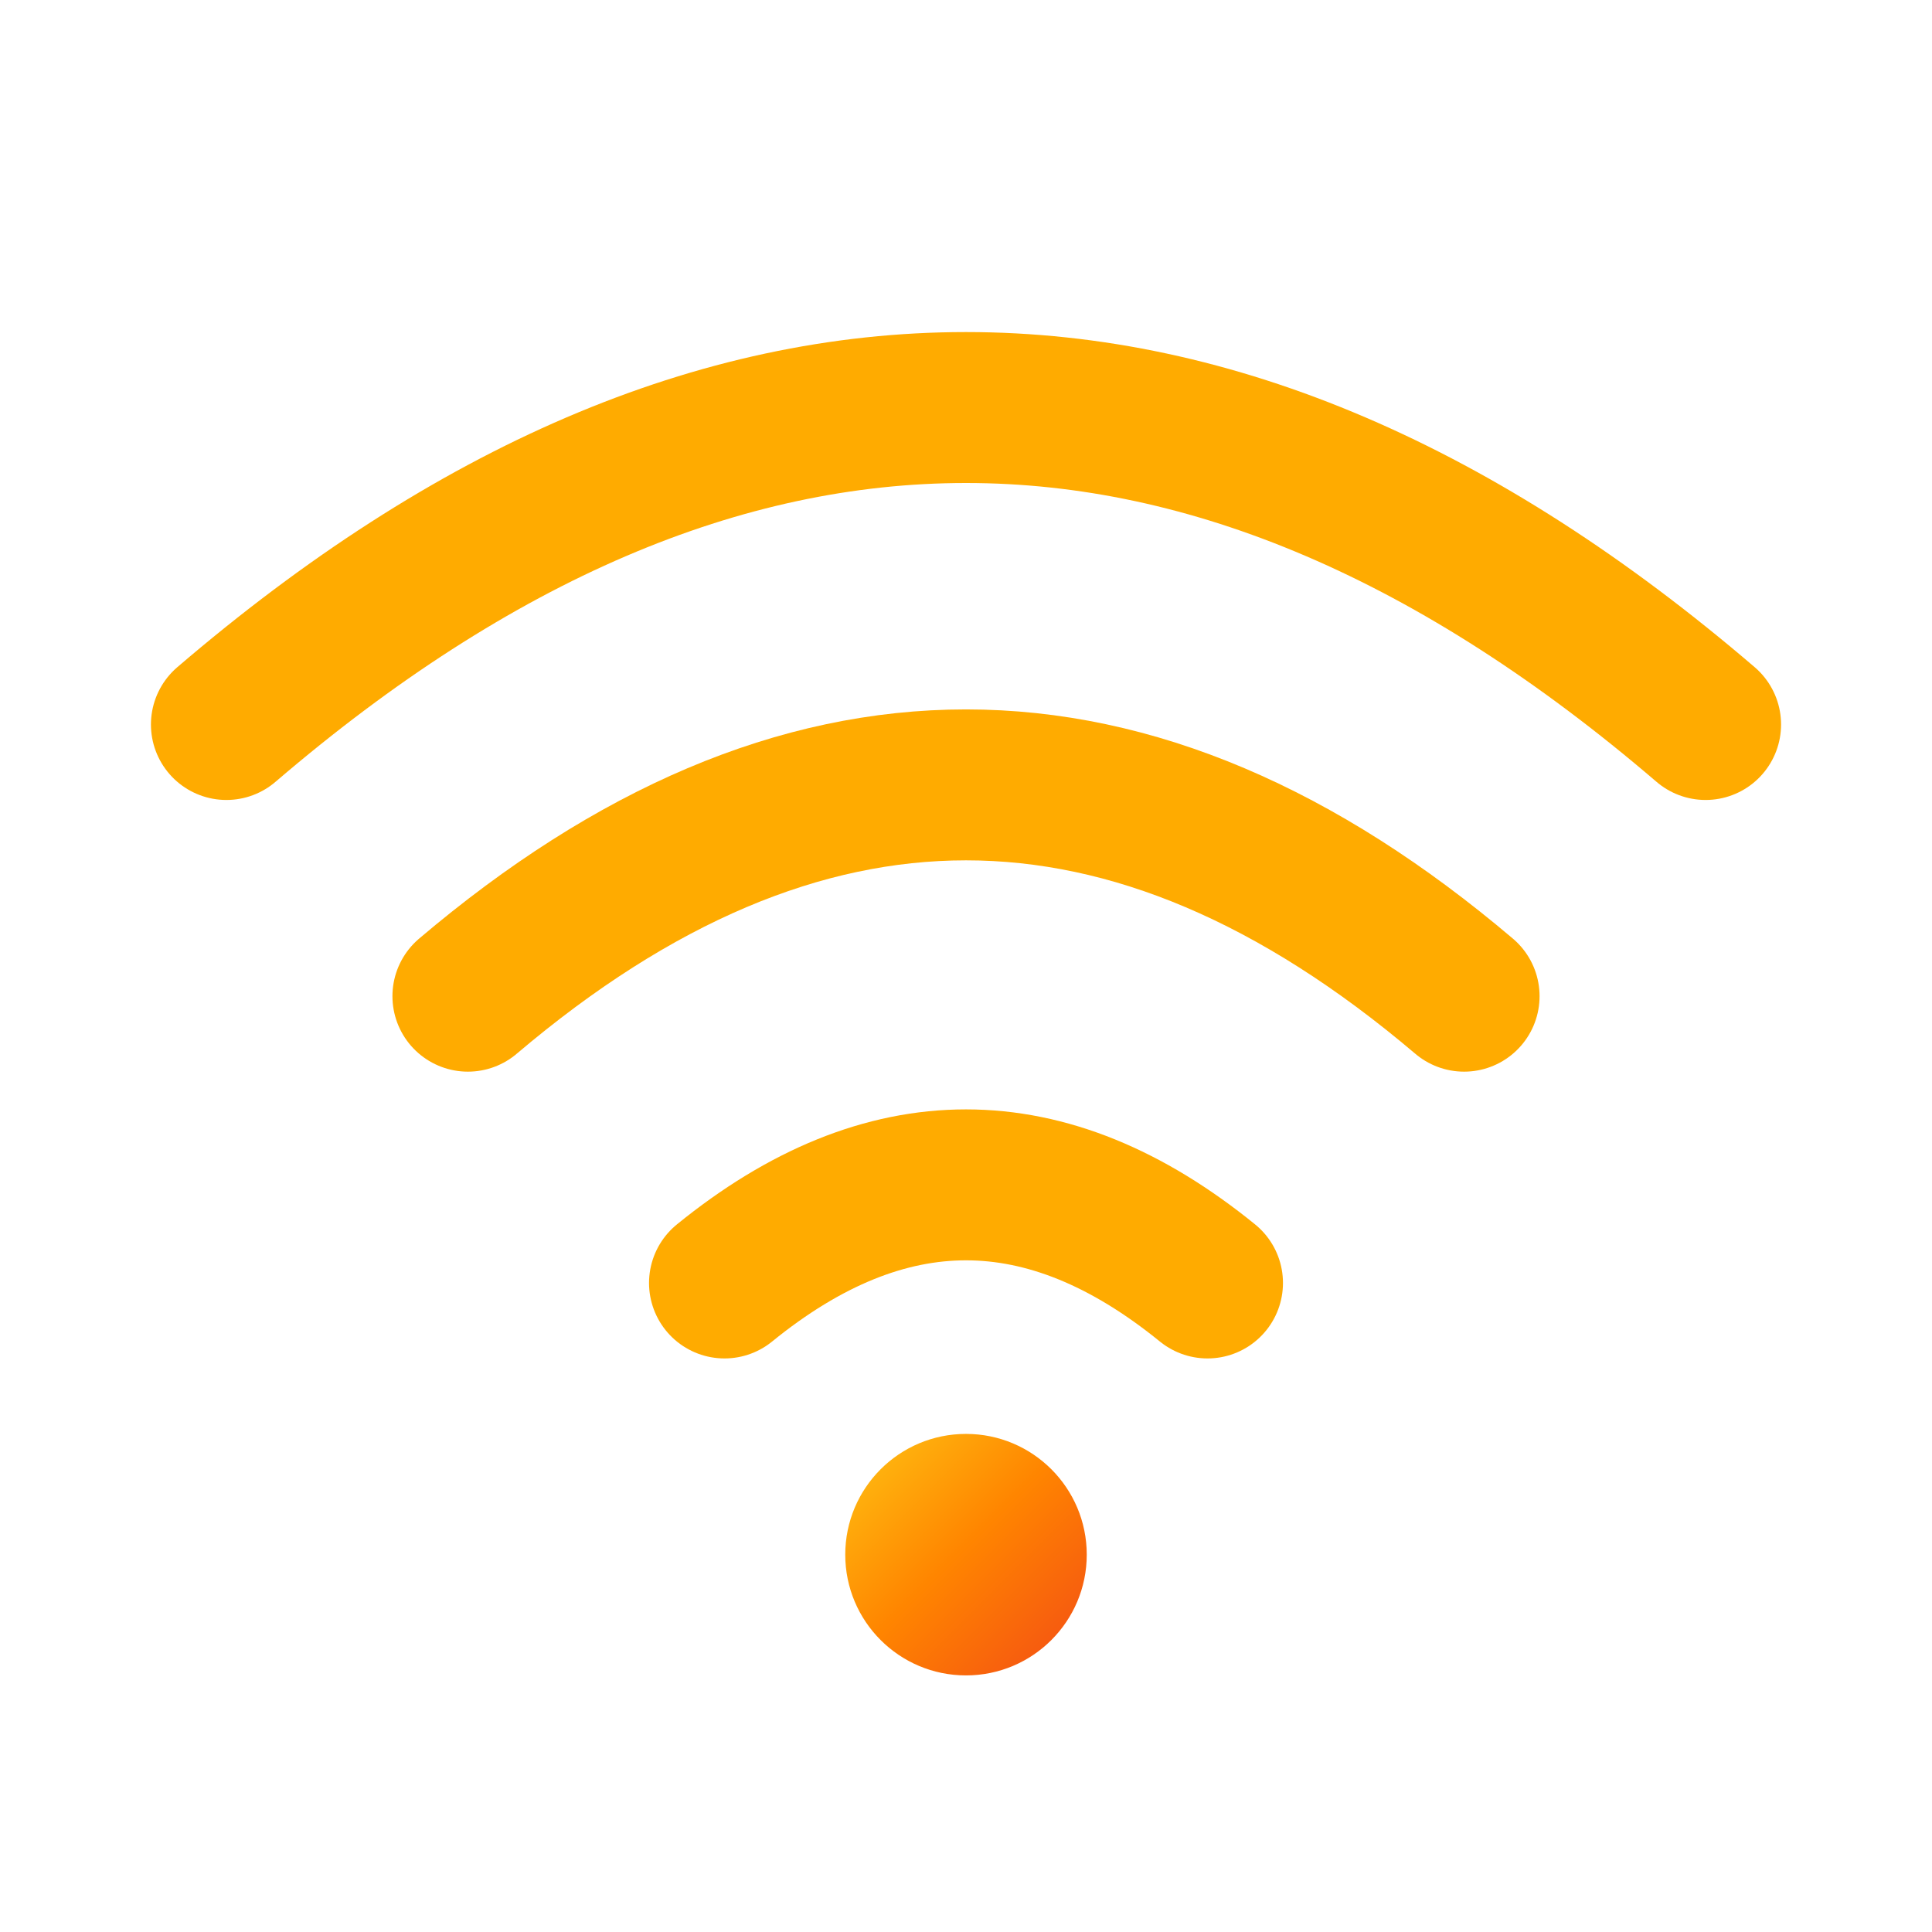
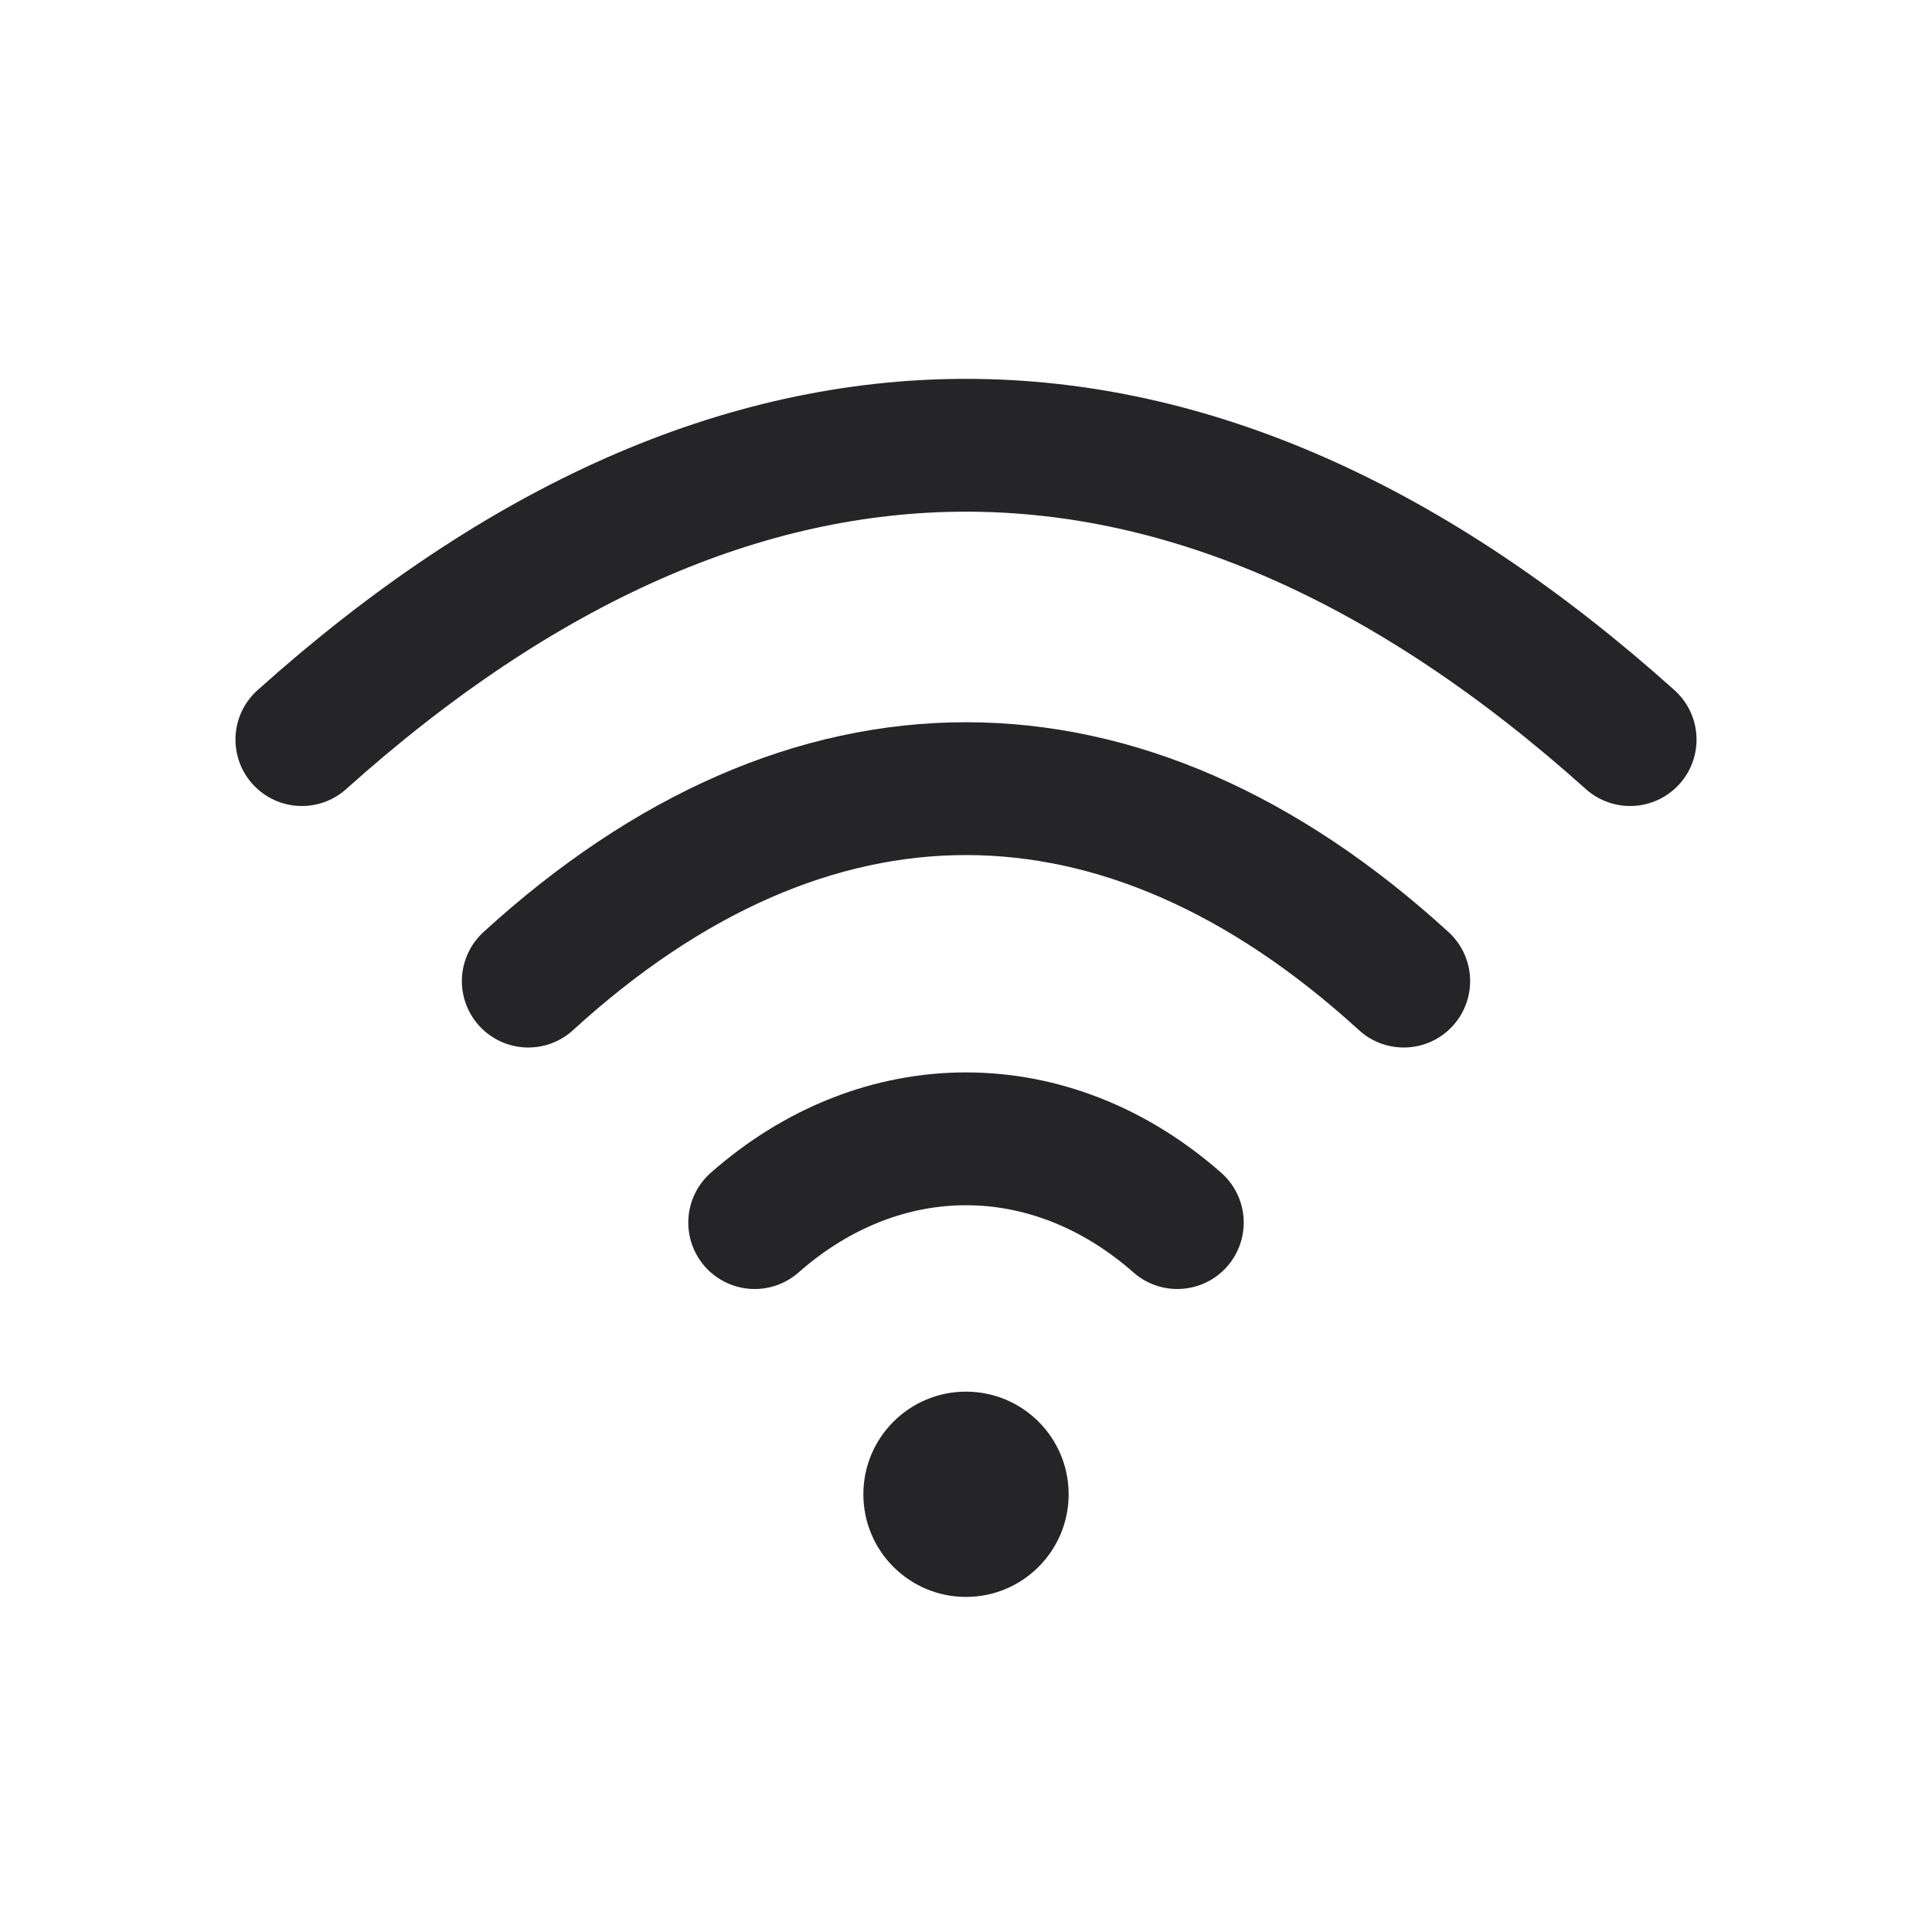
- <svg xmlns="http://www.w3.org/2000/svg" width="128" height="128" viewBox="0 0 128 128" role="img" aria-label="Soplos Modern - network wireless signal excellent">
+ <svg xmlns="http://www.w3.org/2000/svg" viewBox="0 0 64 64" width="64" height="64">
  <defs>
-     <linearGradient id="gold" x1=".1" y1="0" x2=".92" y2="1" gradientUnits="objectBoundingBox">
-       <stop stop-color="#ffde3a" />
-       <stop offset=".37" stop-color="#ffb800" />
-       <stop offset=".72" stop-color="#ff9100" />
-       <stop offset="1" stop-color="#fa5b07" />
-     </linearGradient>
-     <linearGradient id="orange" x1="0" y1="0" x2="1" y2="1">
-       <stop stop-color="#ffc313" />
-       <stop offset=".48" stop-color="#ff8500" />
-       <stop offset="1" stop-color="#f34c15" />
-     </linearGradient>
-     <linearGradient id="fire" x1=".2" y1="0" x2=".7" y2="1">
-       <stop stop-color="#ffe100" />
-       <stop offset=".43" stop-color="#ff8b08" />
-       <stop offset=".8" stop-color="#f84d25" />
-       <stop offset="1" stop-color="#e82058" />
-     </linearGradient>
-     <linearGradient id="red" x1="0" y1="0" x2=".85" y2="1">
-       <stop stop-color="#ffb350" />
-       <stop offset=".5" stop-color="#ff5e21" />
-       <stop offset="1" stop-color="#e52544" />
-     </linearGradient>
-     <linearGradient id="metal" x1="0" y1="0" x2=".4" y2="1">
-       <stop stop-color="#fcfdff" />
-       <stop offset=".38" stop-color="#e5e8ec" />
-       <stop offset=".75" stop-color="#aeb4c0" />
-       <stop offset="1" stop-color="#737b89" />
-     </linearGradient>
-     <linearGradient id="light" x1=".1" y1="0" x2=".8" y2="1">
-       <stop stop-color="#ffffff" />
-       <stop offset=".48" stop-color="#e9ebef" />
-       <stop offset="1" stop-color="#b5bac4" />
-     </linearGradient>
-     <linearGradient id="dark" x1=".2" y1="0" x2=".7" y2="1">
-       <stop stop-color="#858b96" />
-       <stop offset=".23" stop-color="#4b525e" />
-       <stop offset=".65" stop-color="#313744" />
-       <stop offset="1" stop-color="#1f242e" />
-     </linearGradient>
-     <linearGradient id="panel" x1=".2" y1="0" x2=".8" y2="1">
-       <stop stop-color="#444a55" />
-       <stop offset="1" stop-color="#191d25" />
-     </linearGradient>
-     <linearGradient id="glass" x1="0" y1="0" x2="1" y2="1">
-       <stop stop-color="#b6bbc4" />
-       <stop offset=".23" stop-color="#5e6571" />
-       <stop offset="1" stop-color="#20242d" />
-     </linearGradient>
-     <linearGradient id="green" x1="0" y1="0" x2="1" y2="1">
-       <stop stop-color="#7ed74d" />
-       <stop offset="1" stop-color="#1f8b36" />
-     </linearGradient>
-     <linearGradient id="screen" x1="0" y1="0" x2=".85" y2="1">
-       <stop stop-color="#f7a42a" />
-       <stop offset=".58" stop-color="#fa6427" />
-       <stop offset="1" stop-color="#e9274c" />
-     </linearGradient>
-     <linearGradient id="azure" x1="0" y1="0" x2="1" y2="1">
-       <stop stop-color="#8895a9" />
-       <stop offset=".6" stop-color="#464e61" />
-       <stop offset="1" stop-color="#2a303c" />
-     </linearGradient>
-     <filter id="shadow" x="-20%" y="-20%" width="150%" height="160%" color-interpolation-filters="sRGB">
-       <feGaussianBlur in="SourceAlpha" stdDeviation="2.2" />
-       <feOffset dy="3" />
-       <feComponentTransfer>
-         <feFuncA type="linear" slope=".28" />
-       </feComponentTransfer>
-       <feMerge>
-         <feMergeNode />
-         <feMergeNode in="SourceGraphic" />
-       </feMerge>
-     </filter>
-     <filter id="softshadow" x="-15%" y="-15%" width="140%" height="150%">
-       <feGaussianBlur in="SourceAlpha" stdDeviation="1.5" />
-       <feOffset dy="2" />
-       <feComponentTransfer>
-         <feFuncA type="linear" slope=".25" />
-       </feComponentTransfer>
-       <feMerge>
-         <feMergeNode />
-         <feMergeNode in="SourceGraphic" />
-       </feMerge>
-     </filter>
+     <style id="current-color-scheme" type="text/css">
+       .ColorScheme-Text {
+         color: #252527;
+       }
+     </style>
  </defs>
-   <g>
-     <path d="M15 48Q64 6 113 48" fill="none" stroke="#ffab00" stroke-width="10" stroke-linecap="round" stroke-linejoin="round" />
-     <path d="M31 66Q64 38 97 66" fill="none" stroke="#ffab00" stroke-width="10" stroke-linecap="round" stroke-linejoin="round" />
-     <path d="M48 85Q64 72 80 85" fill="none" stroke="#ffab00" stroke-width="10" stroke-linecap="round" stroke-linejoin="round" />
-     <circle cx="64" cy="103" r="8" fill="url(#orange)" />
+   <g class="ColorScheme-Text" fill="none" stroke="currentColor" stroke-width="4.4" stroke-linecap="round">
+     <path d="M 10 24.5 C 24.5 11.5 39.5 11.5 54 24.5" />
+     <path d="M 17.5 32.5 C 26.8 24 37.2 24 46.5 32.5" />
+     <path d="M 25 40.5 C 29.2 36.8 34.8 36.8 39 40.5" />
  </g>
+   <circle class="ColorScheme-Text" cx="32" cy="49.5" r="3.4" fill="currentColor" />
</svg>
